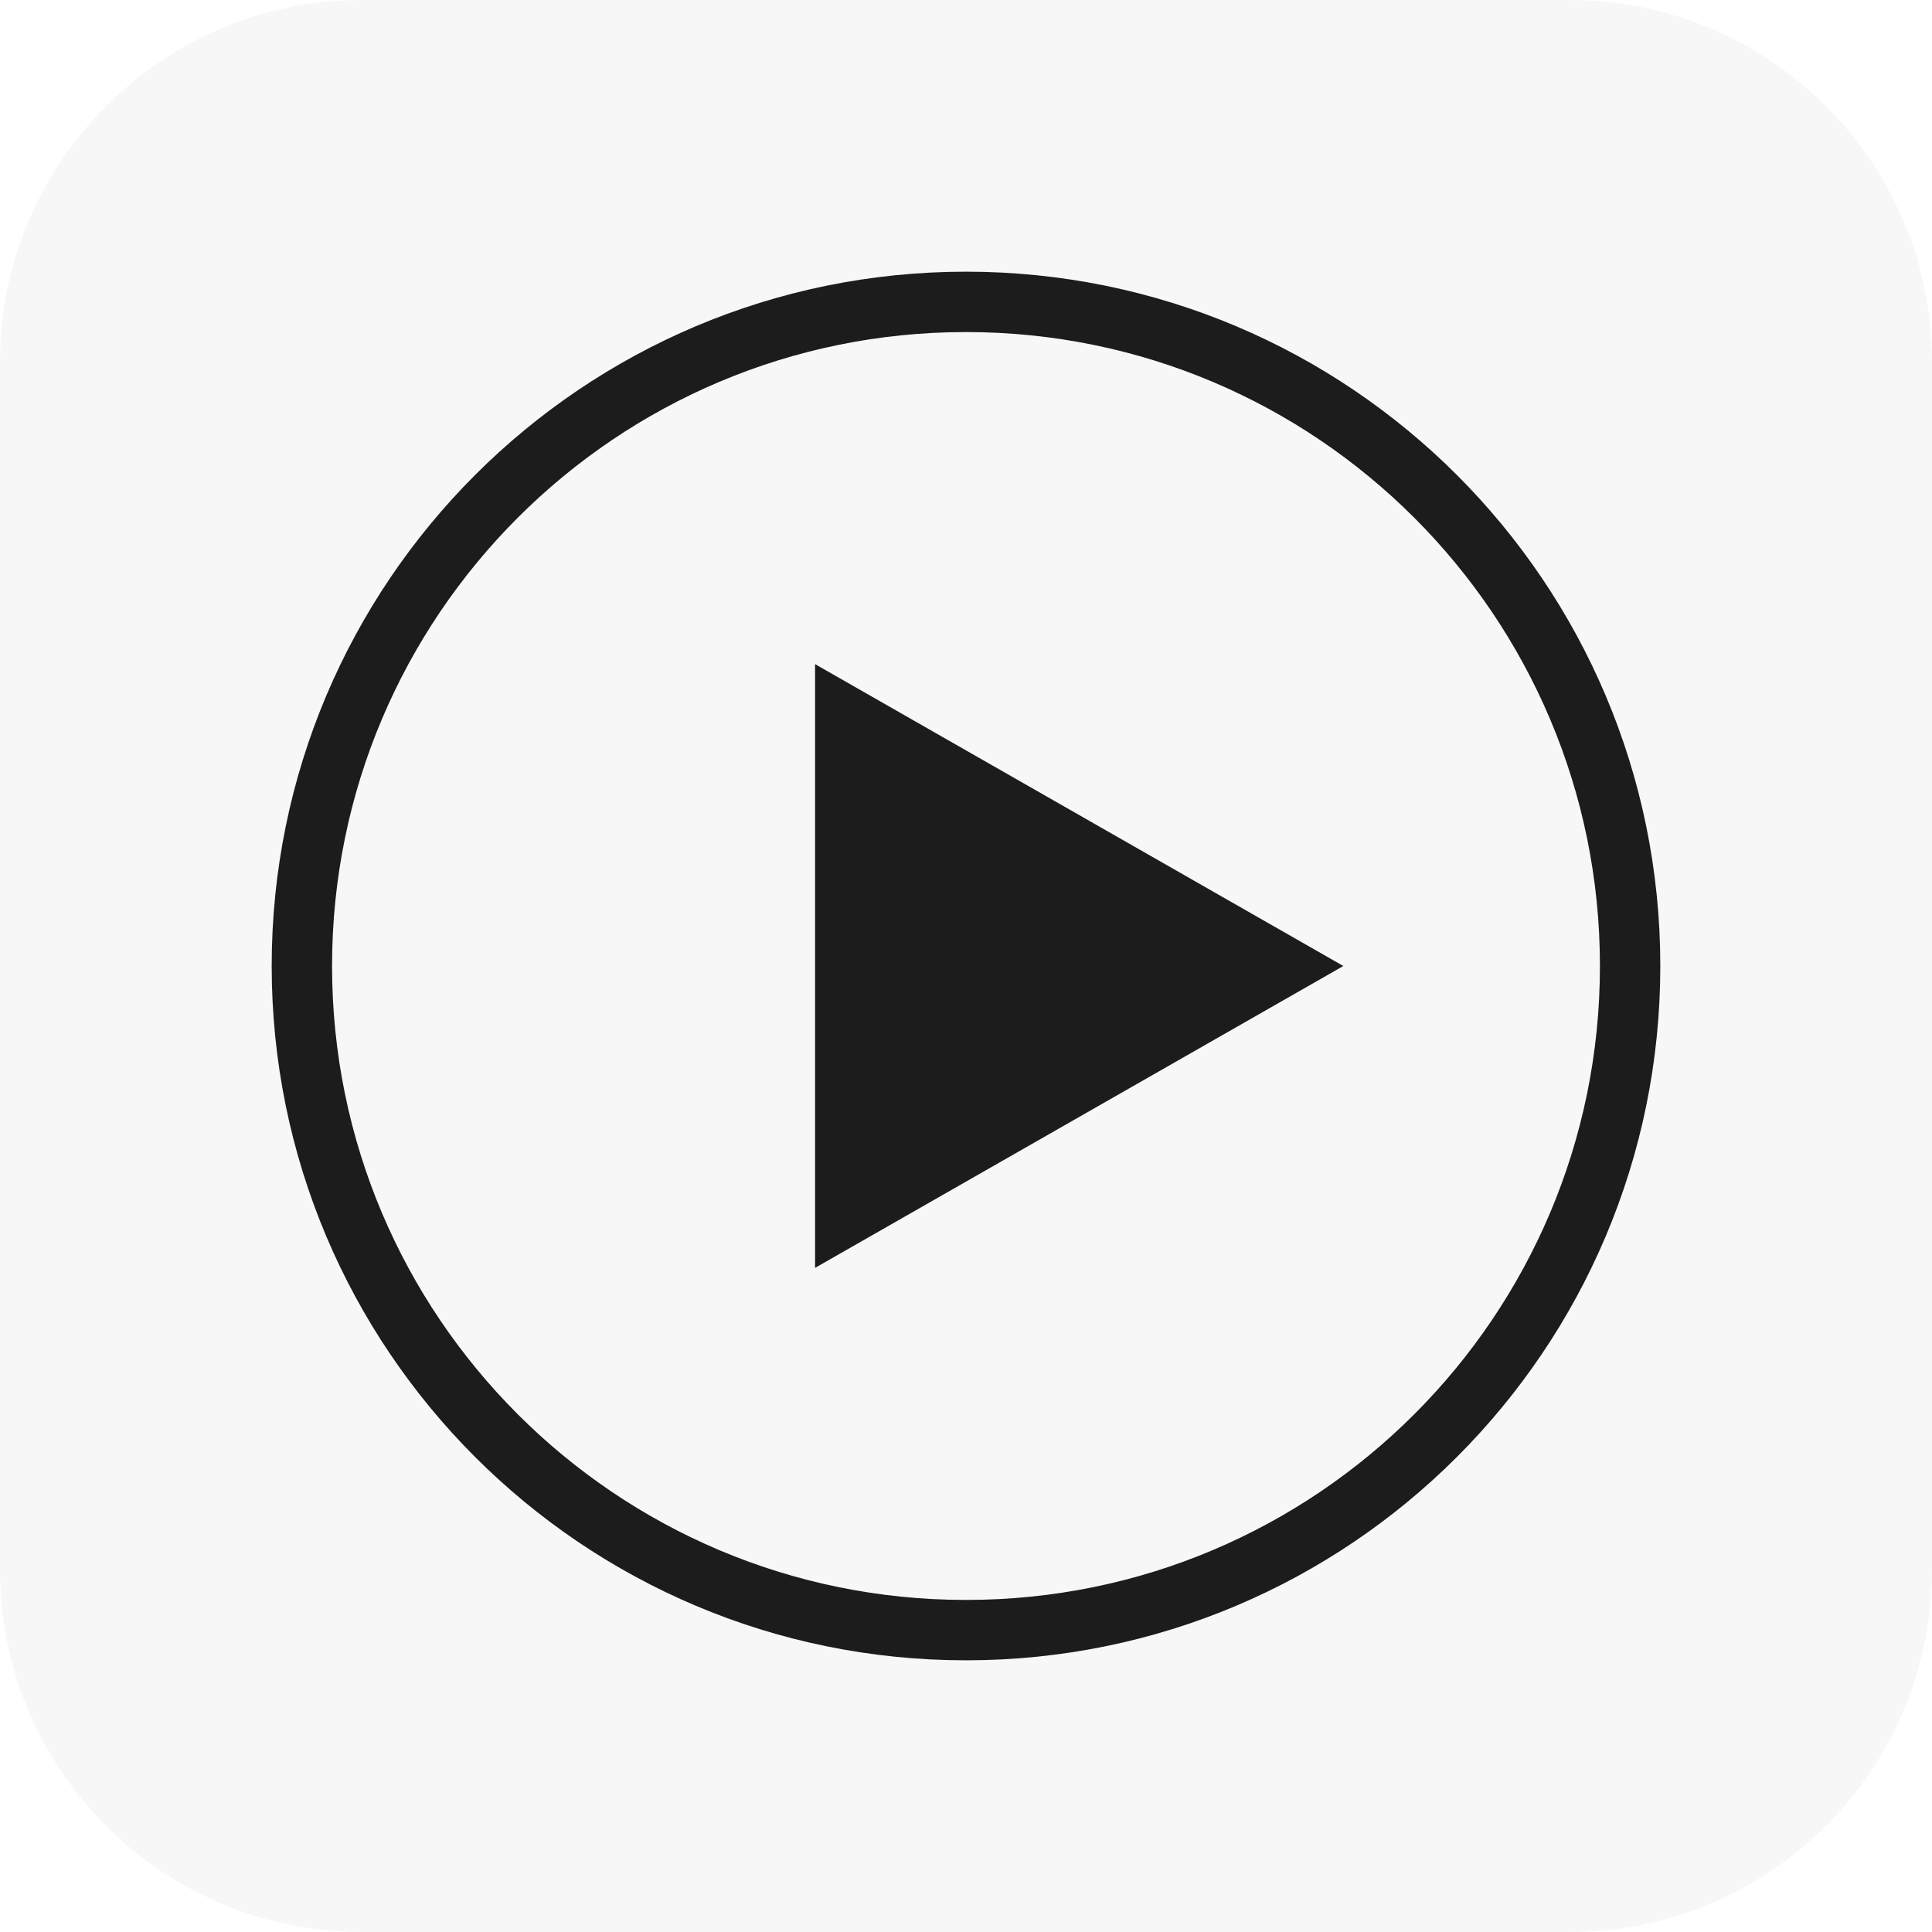
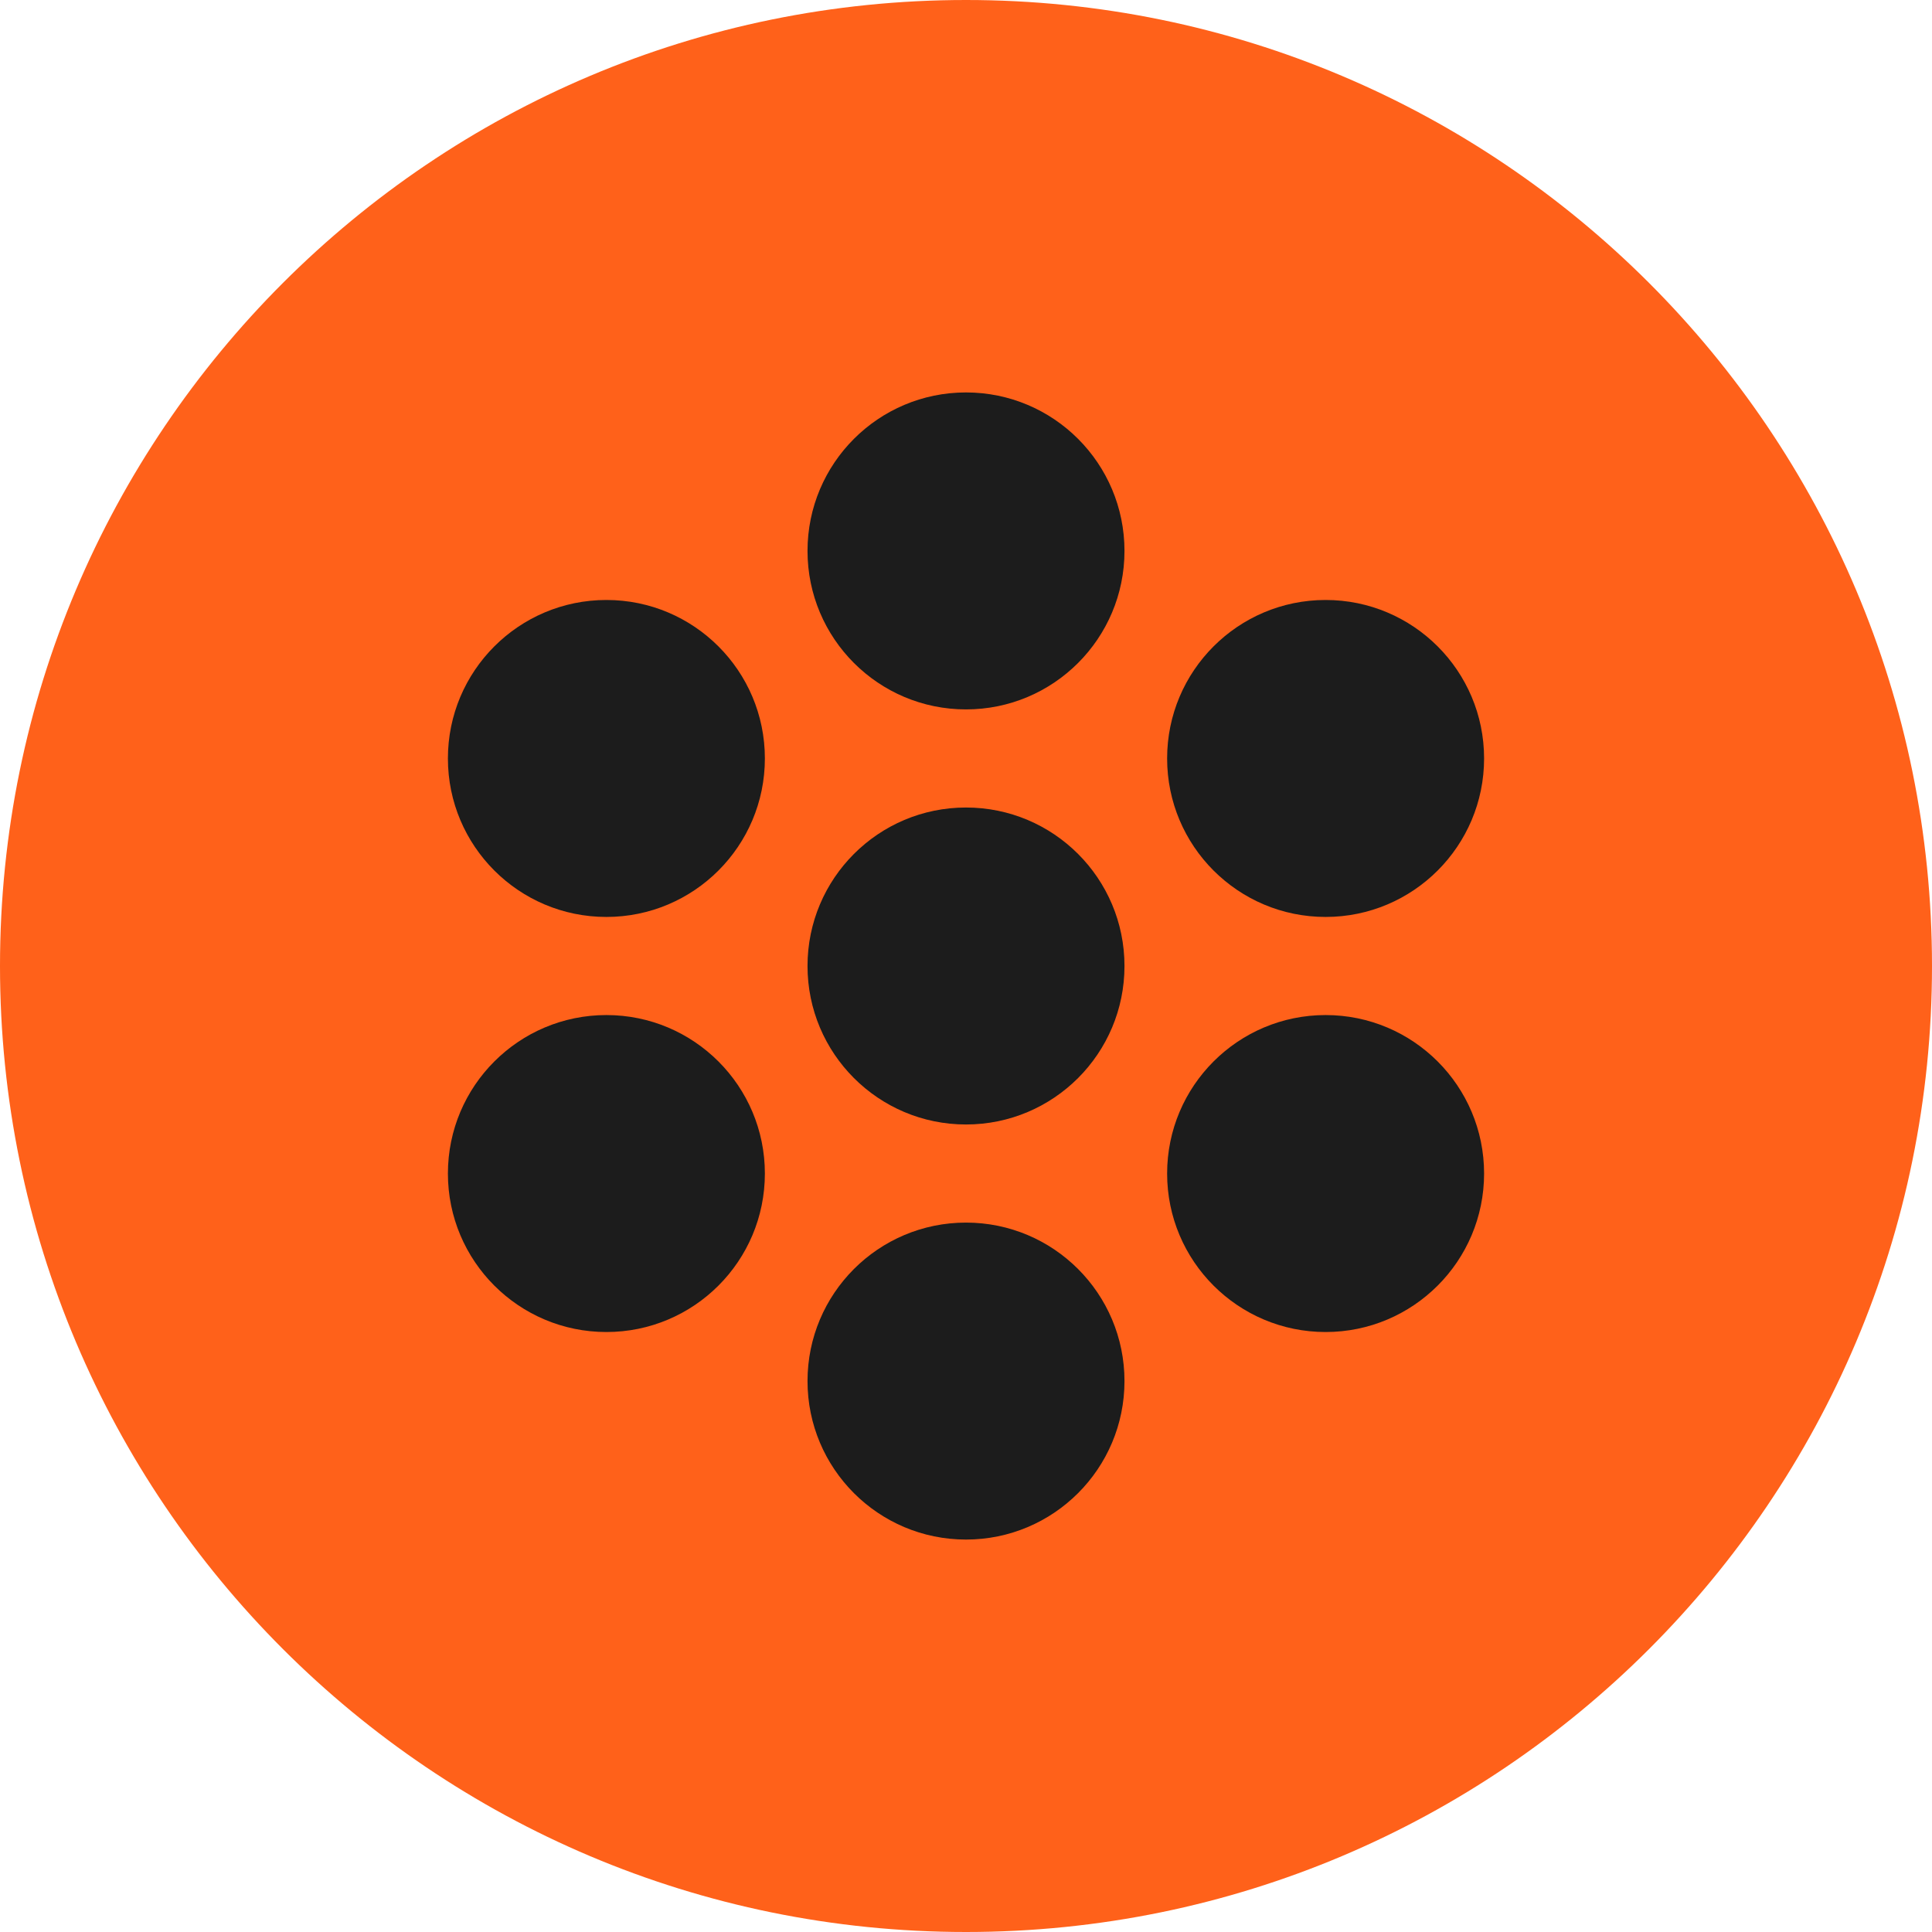
<svg xmlns="http://www.w3.org/2000/svg" viewBox="0 0 512 512">
-   <rect width="512" height="512" rx="96" fill="#f7f7f7" />
-   <circle cx="256" cy="256" r="176" fill="none" stroke="#1c1c1c" stroke-width="16" />
-   <path d="M216 176 L216 336 L356 256 Z" fill="#1c1c1c" />
+   <circle cx="256" cy="256" r="256" fill="#ff611a" />
+   <g fill="#1c1c1c">
+     <circle cx="256" cy="256" r="42" />
+     <circle cx="256" cy="146" r="42" />
+     <circle cx="351.3" cy="201" r="42" />
+     <circle cx="351.3" cy="311" r="42" />
+     <circle cx="256" cy="366" r="42" />
+     <circle cx="160.7" cy="311" r="42" />
+     <circle cx="160.7" cy="201" r="42" />
+   </g>
</svg>
